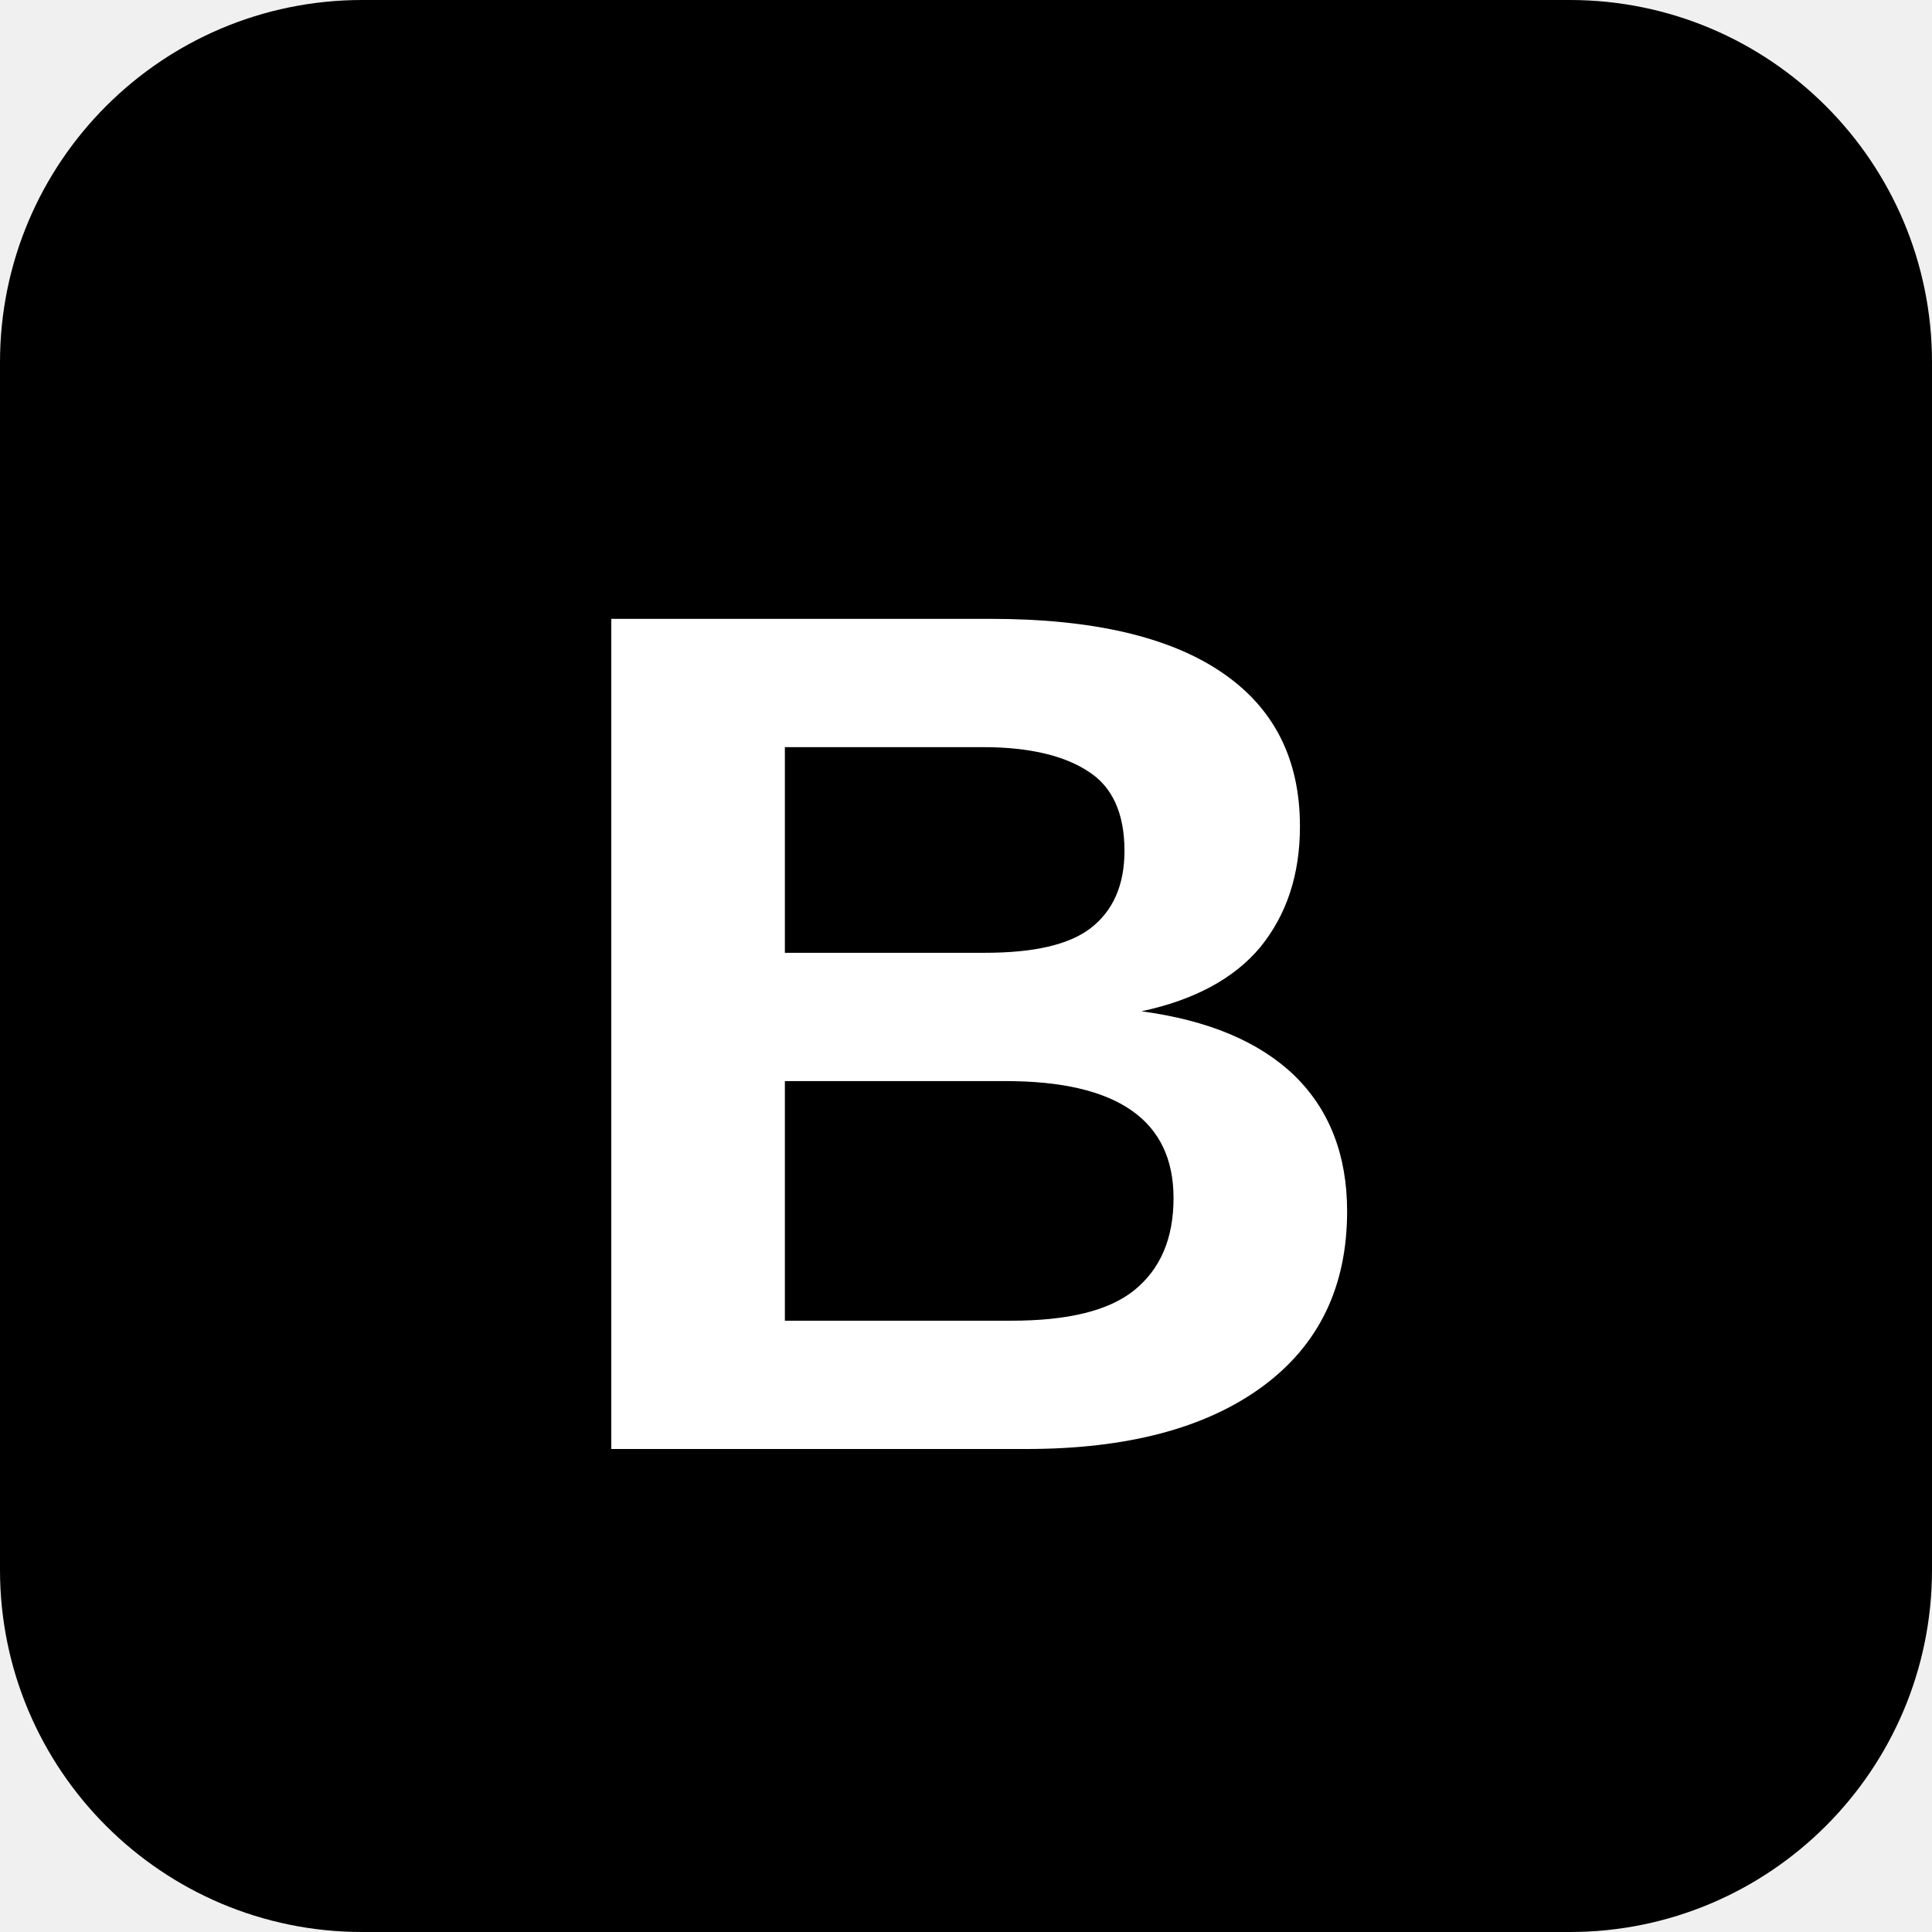
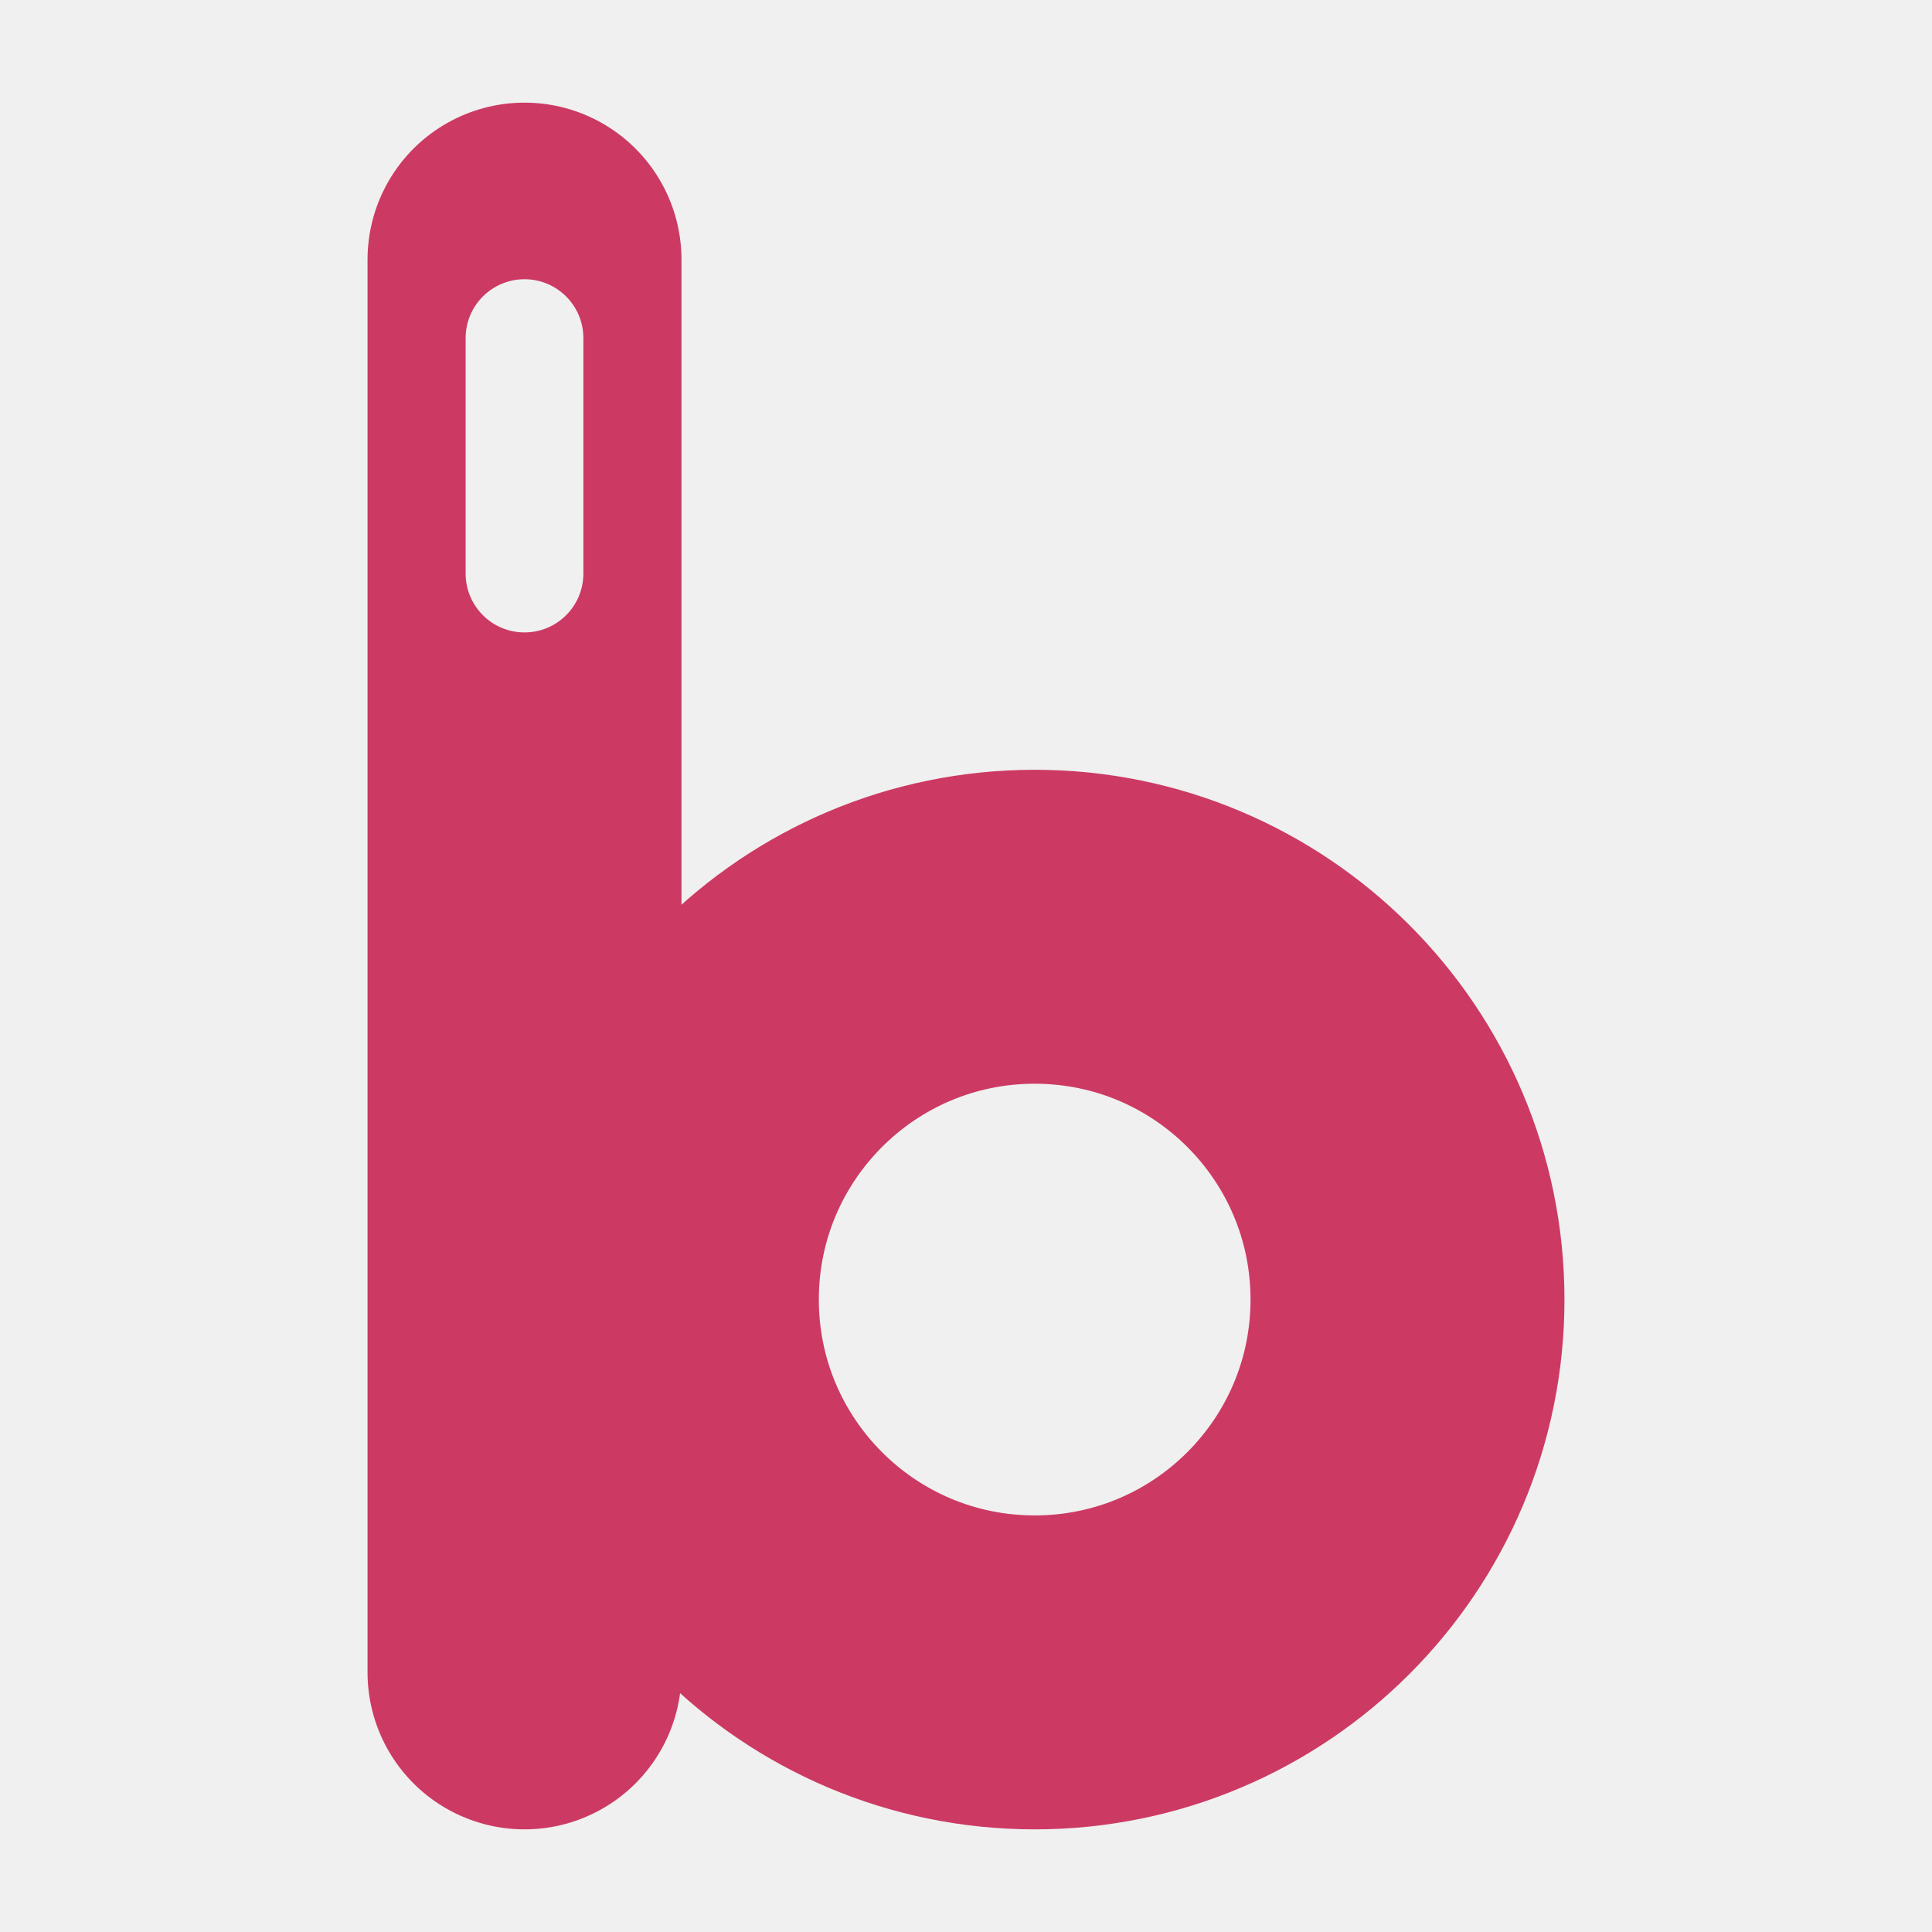
- <svg xmlns="http://www.w3.org/2000/svg" width="16" height="16" viewBox="0 0 16 16">
-   <rect width="16" height="16" rx="3" fill="%236366f1" />
-   <text x="8" y="12" text-anchor="middle" font-size="10" font-family="Arial" fill="white" font-weight="bold">B</text>
+ <svg xmlns="http://www.w3.org/2000/svg" width="128" height="128" viewBox="0 0 128 128">
+   <defs>
+     <mask id="eye" maskUnits="userSpaceOnUse" x="0" y="0" width="128" height="128">
+       <rect width="128" height="128" fill="#fff" />
+       <rect x="37" y="28" width="6" height="18" rx="3" fill="#000" />
+     </mask>
+   </defs>
+   <g transform="translate(64 64) scale(1.3) translate(-62.5 -63)" mask="url(#eye)" fill="none" stroke="#CC3A64" stroke-width="16">
+     <line x1="40" y1="27" x2="40" y2="99" stroke-linecap="round" />
+     <circle cx="66" cy="80" r="19" />
+   </g>
</svg>
